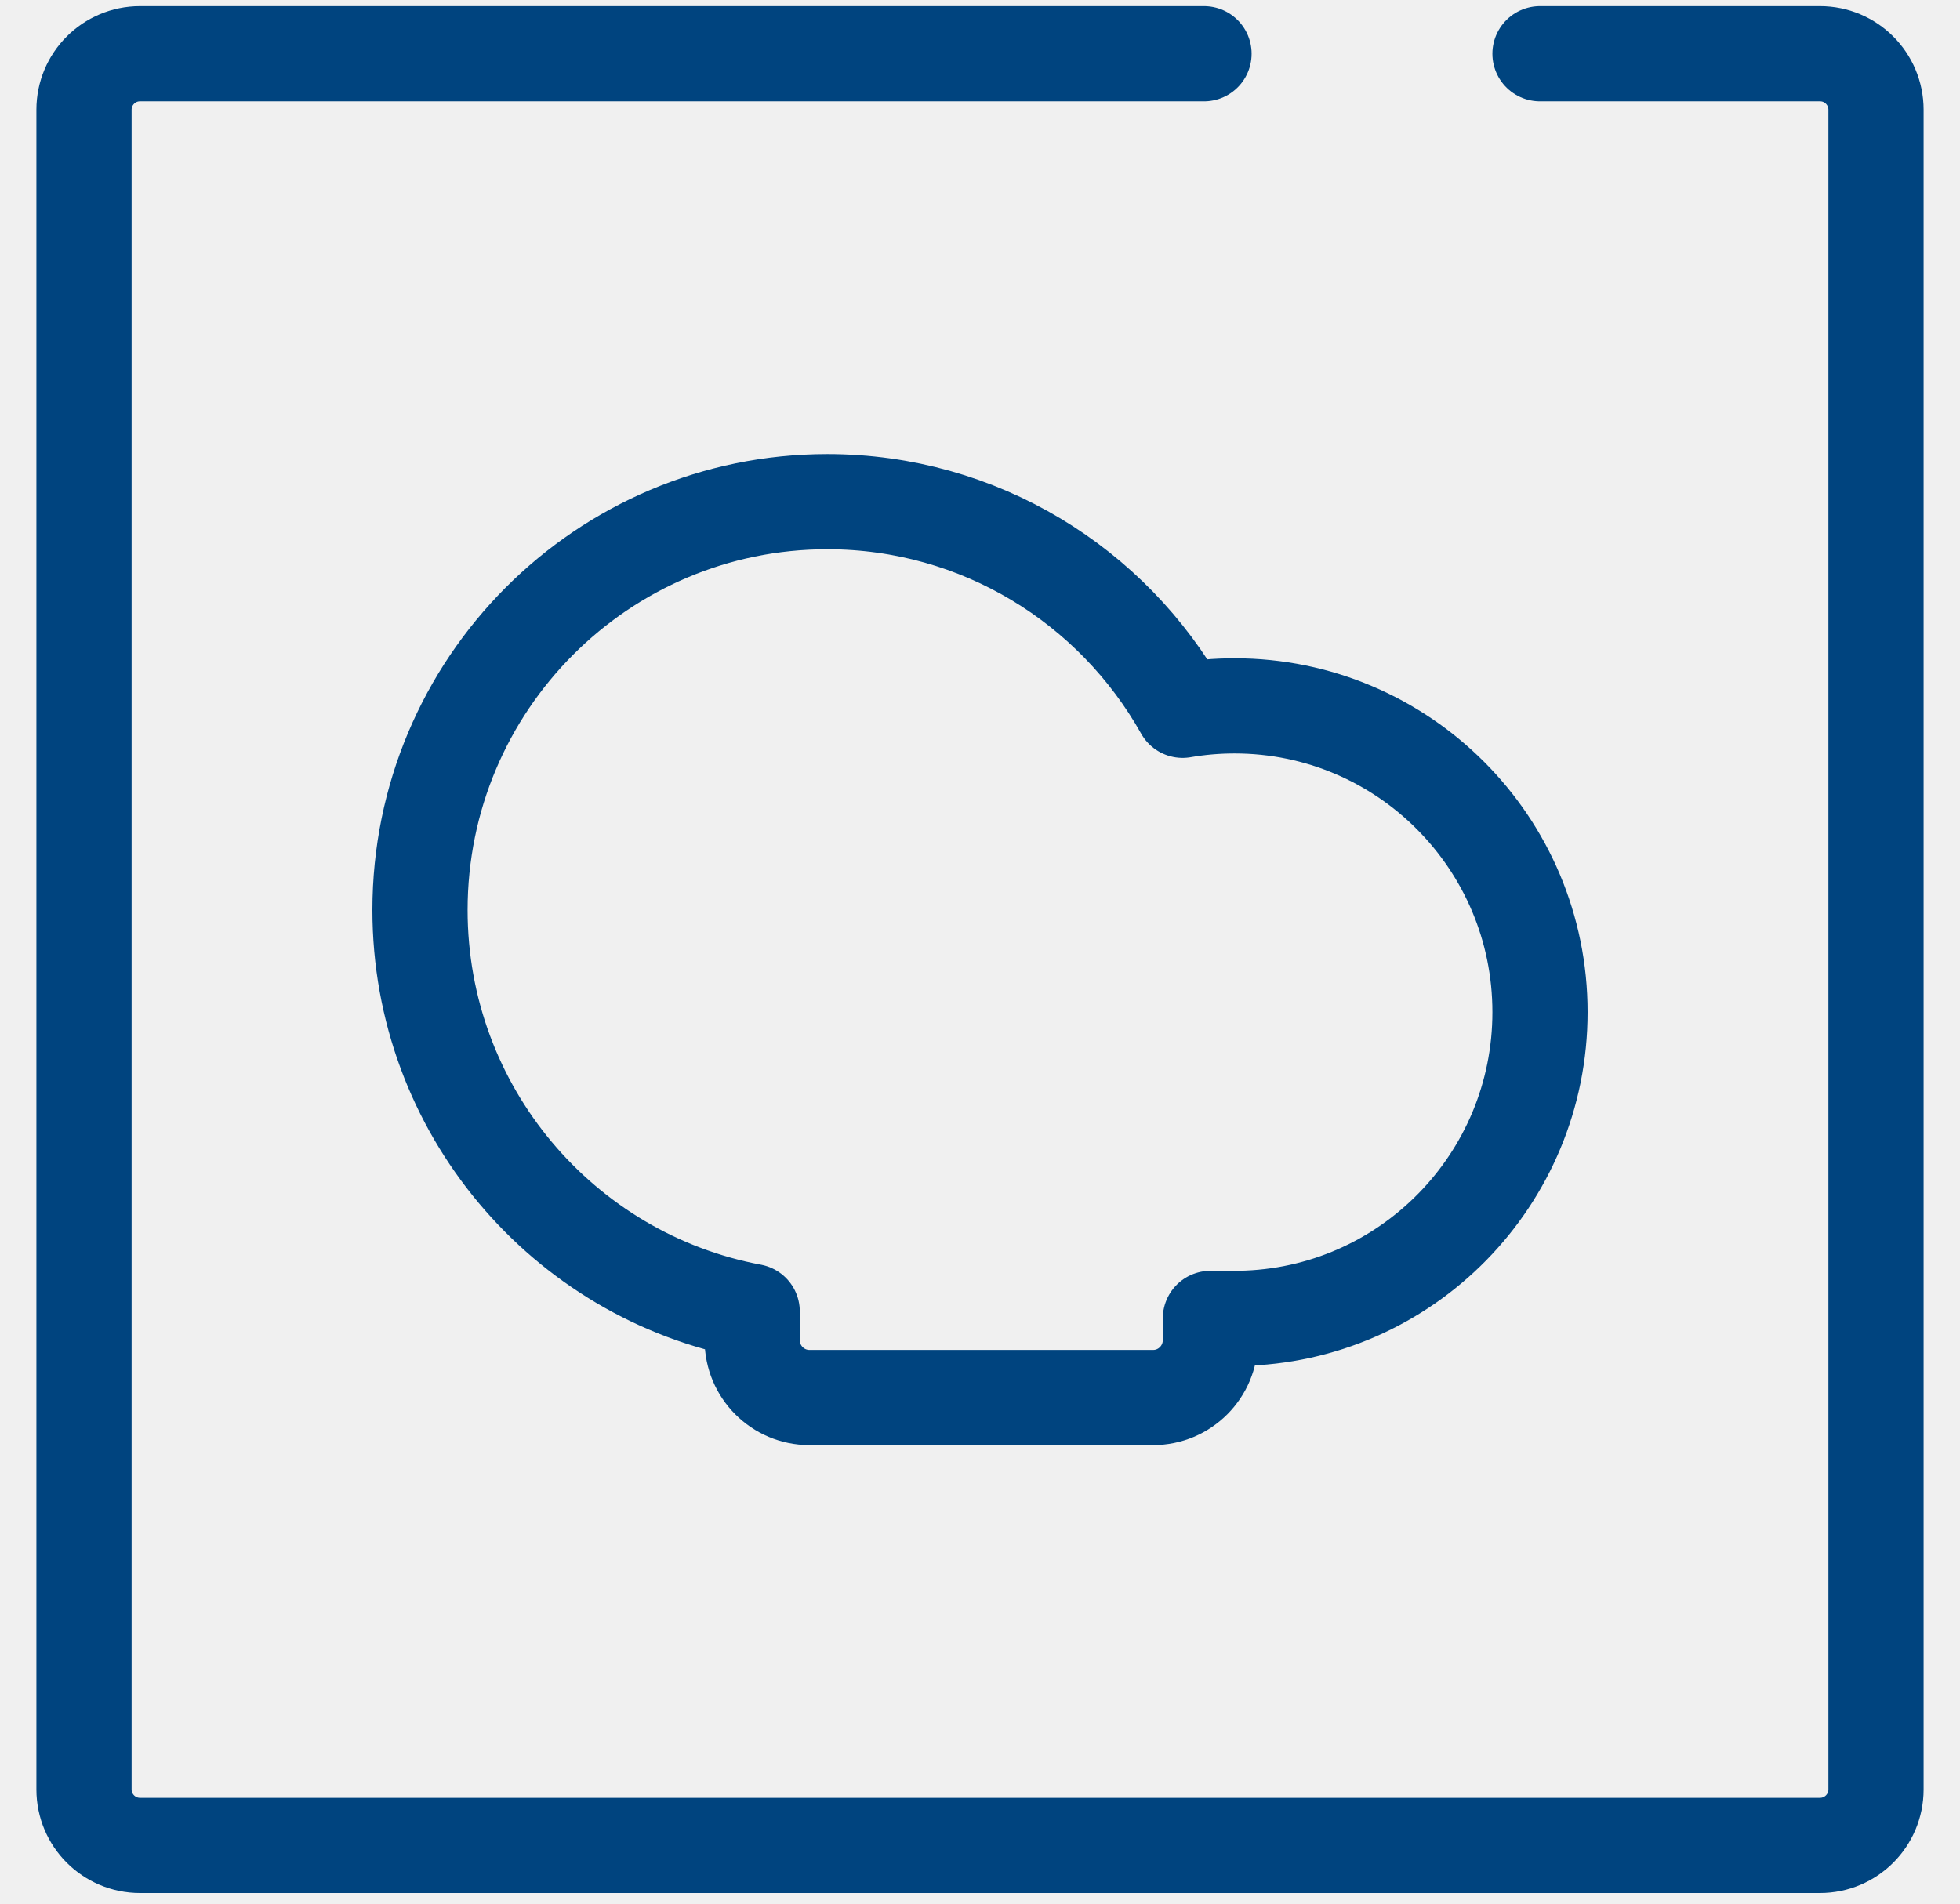
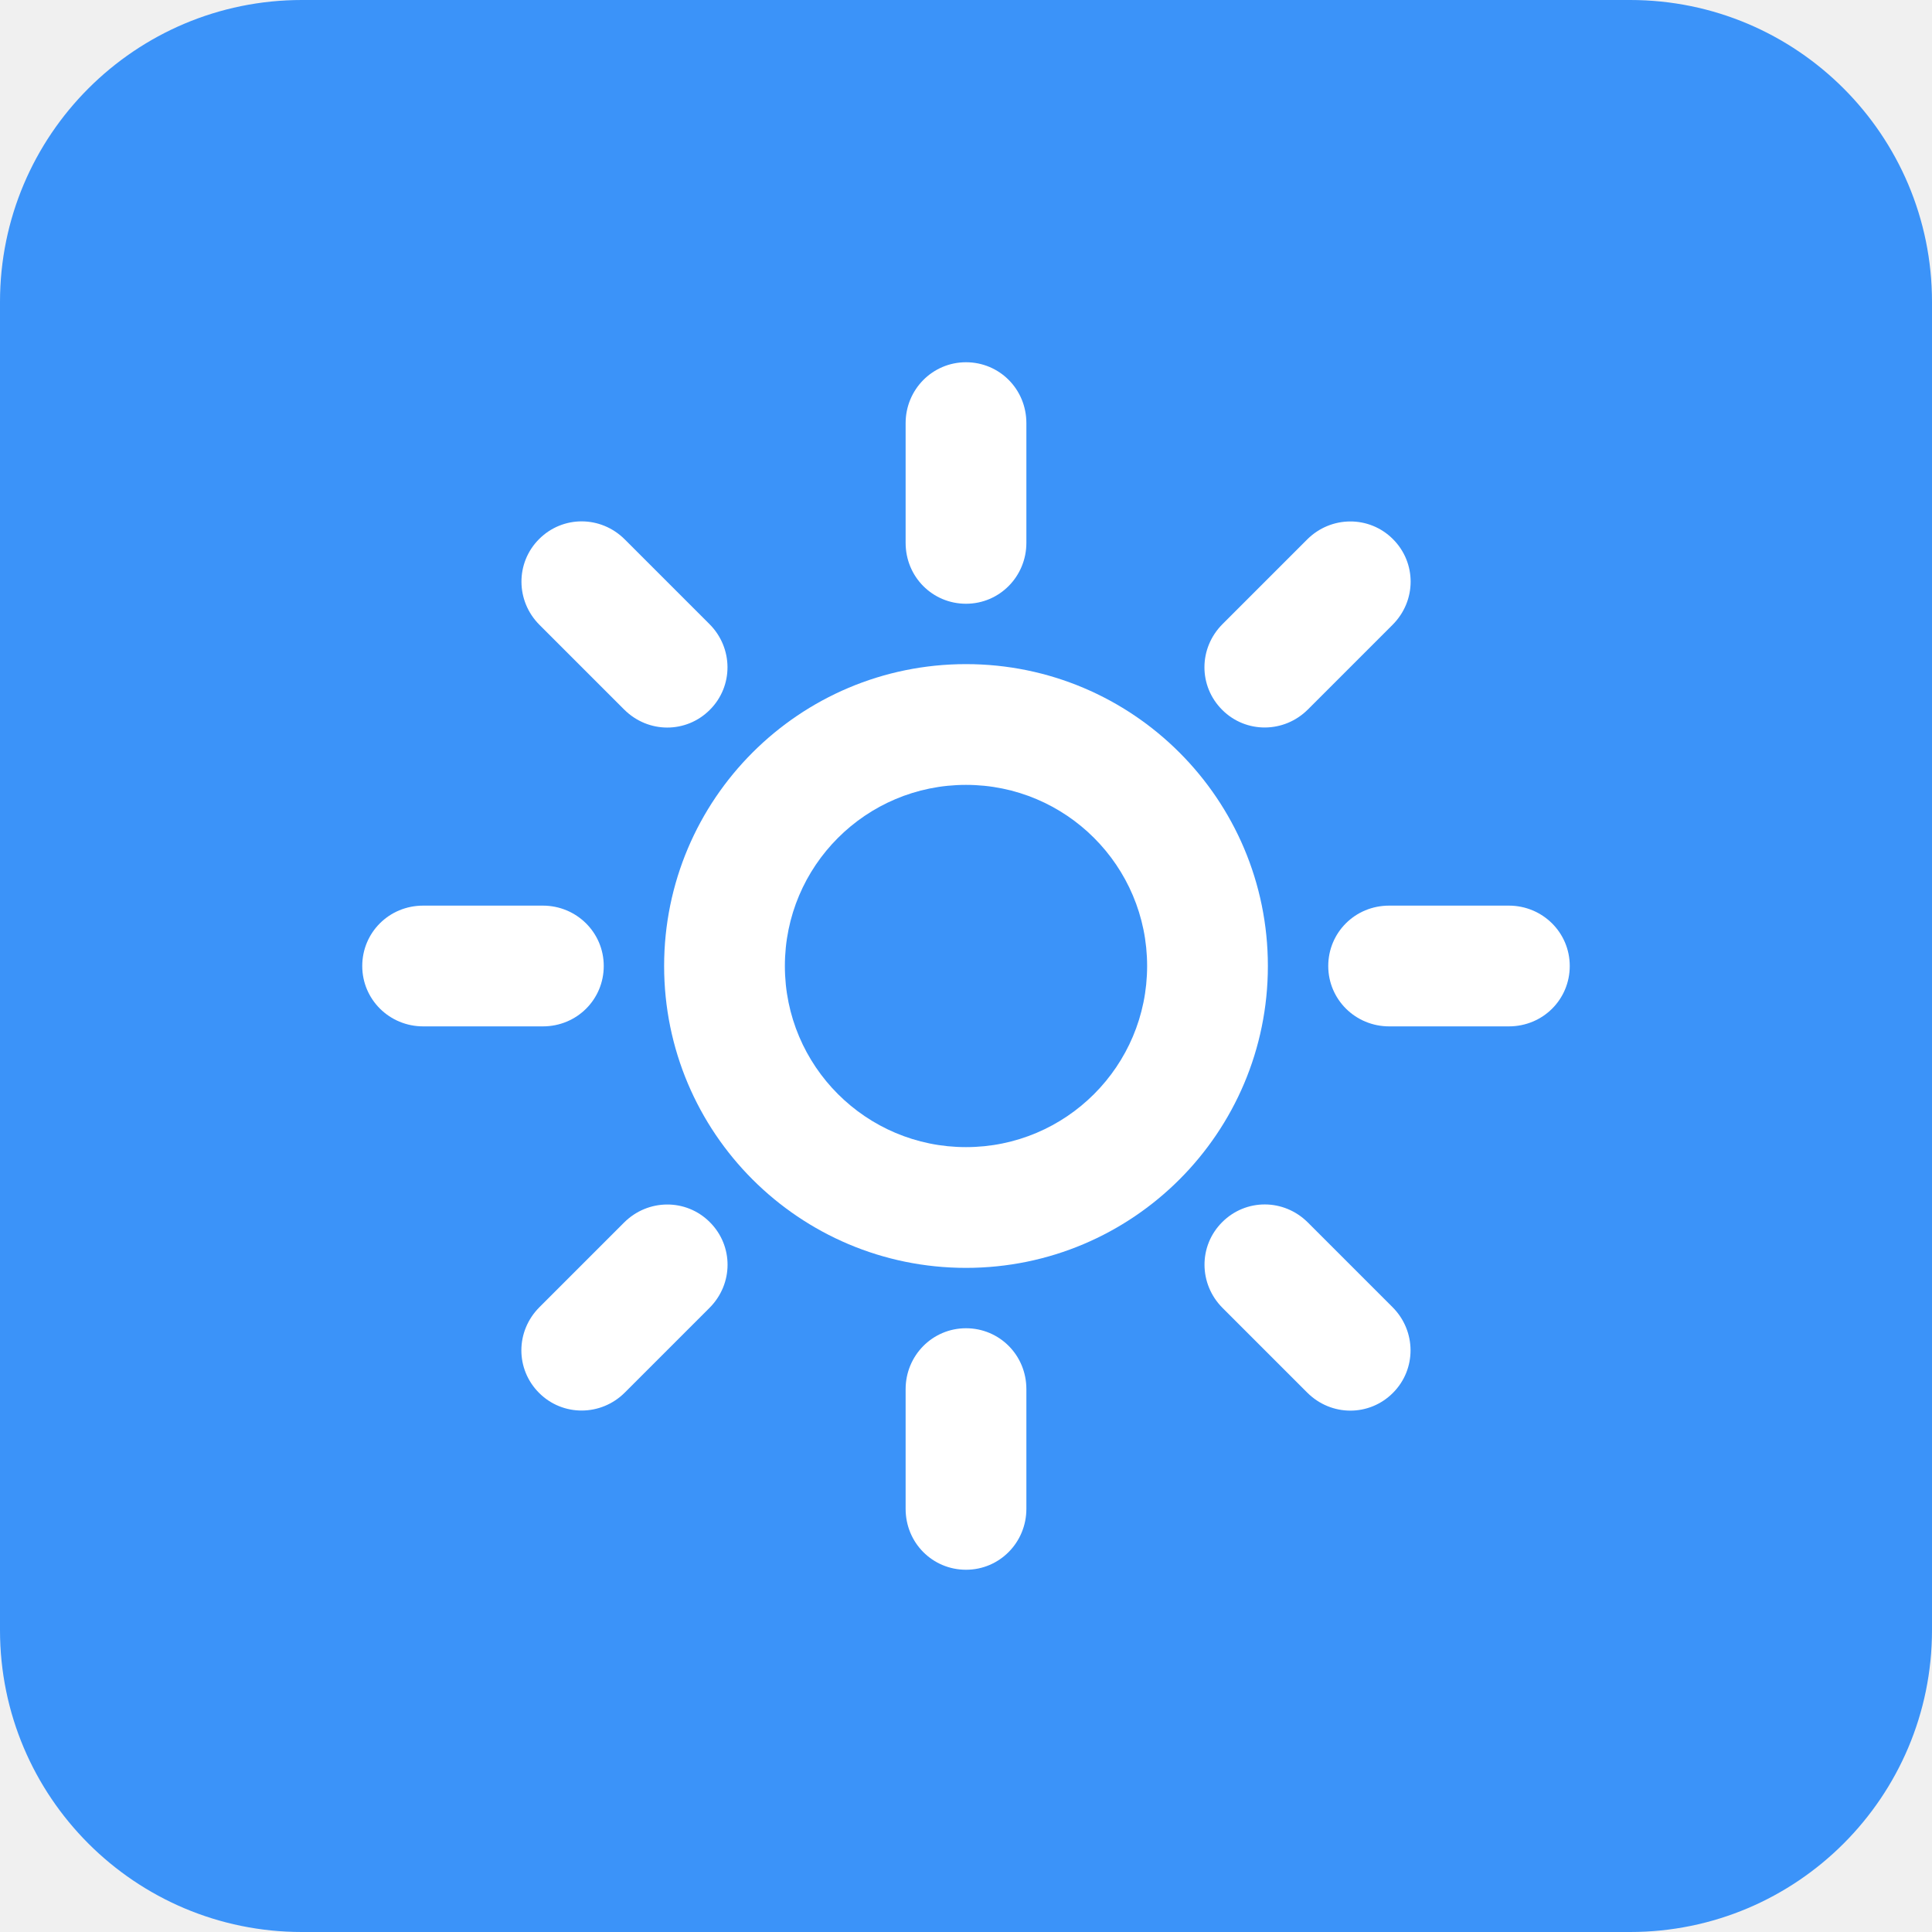
- <svg xmlns="http://www.w3.org/2000/svg" width="35" height="34" viewBox="0 0 35 34" fill="none">
-   <path d="M21.5 0.96L2.5 0.96C1.948 0.96 1.5 1.408 1.5 1.96L1.5 31.96C1.5 32.512 1.948 32.96 2.5 32.96L32.5 32.96C33.052 32.96 33.5 32.512 33.5 31.96L33.5 1.96C33.5 1.408 33.052 0.96 32.5 0.96L27.5 0.96" stroke="#00447F" stroke-width="1.7" stroke-linecap="round" />
-   <path fill-rule="evenodd" clip-rule="evenodd" d="M14.773 8.96C17.497 8.96 19.872 10.462 21.118 12.686C21.419 12.634 21.729 12.607 22.046 12.607C25.058 12.607 27.5 15.056 27.5 18.077C27.5 21.068 25.107 23.498 22.136 23.546L22.046 23.547L21.614 23.547V23.934C21.614 24.501 21.156 24.96 20.591 24.96H14.455C13.89 24.96 13.432 24.501 13.432 23.934L13.432 23.423C10.056 22.792 7.5 19.822 7.5 16.253C7.5 12.225 10.756 8.96 14.773 8.96Z" stroke="#00447F" stroke-width="1.7" stroke-linejoin="round" />
+ <svg xmlns="http://www.w3.org/2000/svg" width="32px" height="32px" viewBox="0 0 32 32" version="1.1">
+   <defs />
+   <g id="Page-1" stroke="none" stroke-width="1" fill="none" fill-rule="evenodd">
+     <g id="Icon">
+       <rect id="Rectangle" fill="#3B93F9" x="0" y="0" width="32" height="32" rx="5" />
+       <rect id="Rectangle" fill="#FFFFFF" x="11" y="11" width="10" height="10" rx="5" />
+       <rect id="Rectangle" fill="#3B93F9" x="13" y="13" width="6" height="6" rx="3" />
+       <path d="M21.65,8.936 C22.044,8.541 22.678,8.536 23.071,8.929 C23.462,9.319 23.465,9.95 23.064,10.35 L21.663,11.751 C21.269,12.145 20.636,12.151 20.243,11.757 C19.852,11.367 19.849,10.737 20.249,10.337 L21.65,8.936 Z M10.337,20.249 C10.731,19.855 11.364,19.849 11.757,20.243 C12.148,20.633 12.151,21.263 11.751,21.663 L10.35,23.064 C9.956,23.459 9.322,23.464 8.929,23.071 C8.538,22.681 8.535,22.05 8.936,21.65 L10.337,20.249 Z M23.064,21.65 C23.459,22.044 23.464,22.678 23.071,23.071 C22.681,23.462 22.05,23.465 21.65,23.064 L20.249,21.663 C19.855,21.269 19.849,20.636 20.243,20.243 C20.633,19.852 21.263,19.849 21.663,20.249 L23.064,21.65 Z M11.751,10.337 C12.145,10.731 12.151,11.364 11.757,11.757 C11.367,12.148 10.737,12.151 10.337,11.751 L8.936,10.35 C8.541,9.956 8.536,9.322 8.929,8.929 C9.319,8.538 9.95,8.535 10.35,8.936 L11.751,10.337 Z M24.991,15 C25.548,15 26,15.444 26,16 C26,16.552 25.557,17 24.991,17 L23.009,17 C22.452,17 22,16.556 22,16 C22,15.448 22.443,15 23.009,15 L24.991,15 Z M8.991,15 C9.548,15 10,15.444 10,16 C10,16.552 9.557,17 8.991,17 L7.009,17 C6.452,17 6,16.556 6,16 C6,15.448 6.443,15 7.009,15 L8.991,15 Z M17,24.991 C17,25.548 16.556,26 16,26 C15.448,26 15,25.557 15,24.991 L15,23.009 C15,22.452 15.444,22 16,22 C16.552,22 17,22.443 17,23.009 L17,24.991 Z M17,8.991 C17,9.548 16.556,10 16,10 C15.448,10 15,9.557 15,8.991 L15,7.009 C15,6.452 15.444,6 16,6 C16.552,6 17,6.443 17,7.009 L17,8.991 Z" id="Combined-Shape" fill="#FFFFFF" />
+     </g>
+   </g>
</svg>
